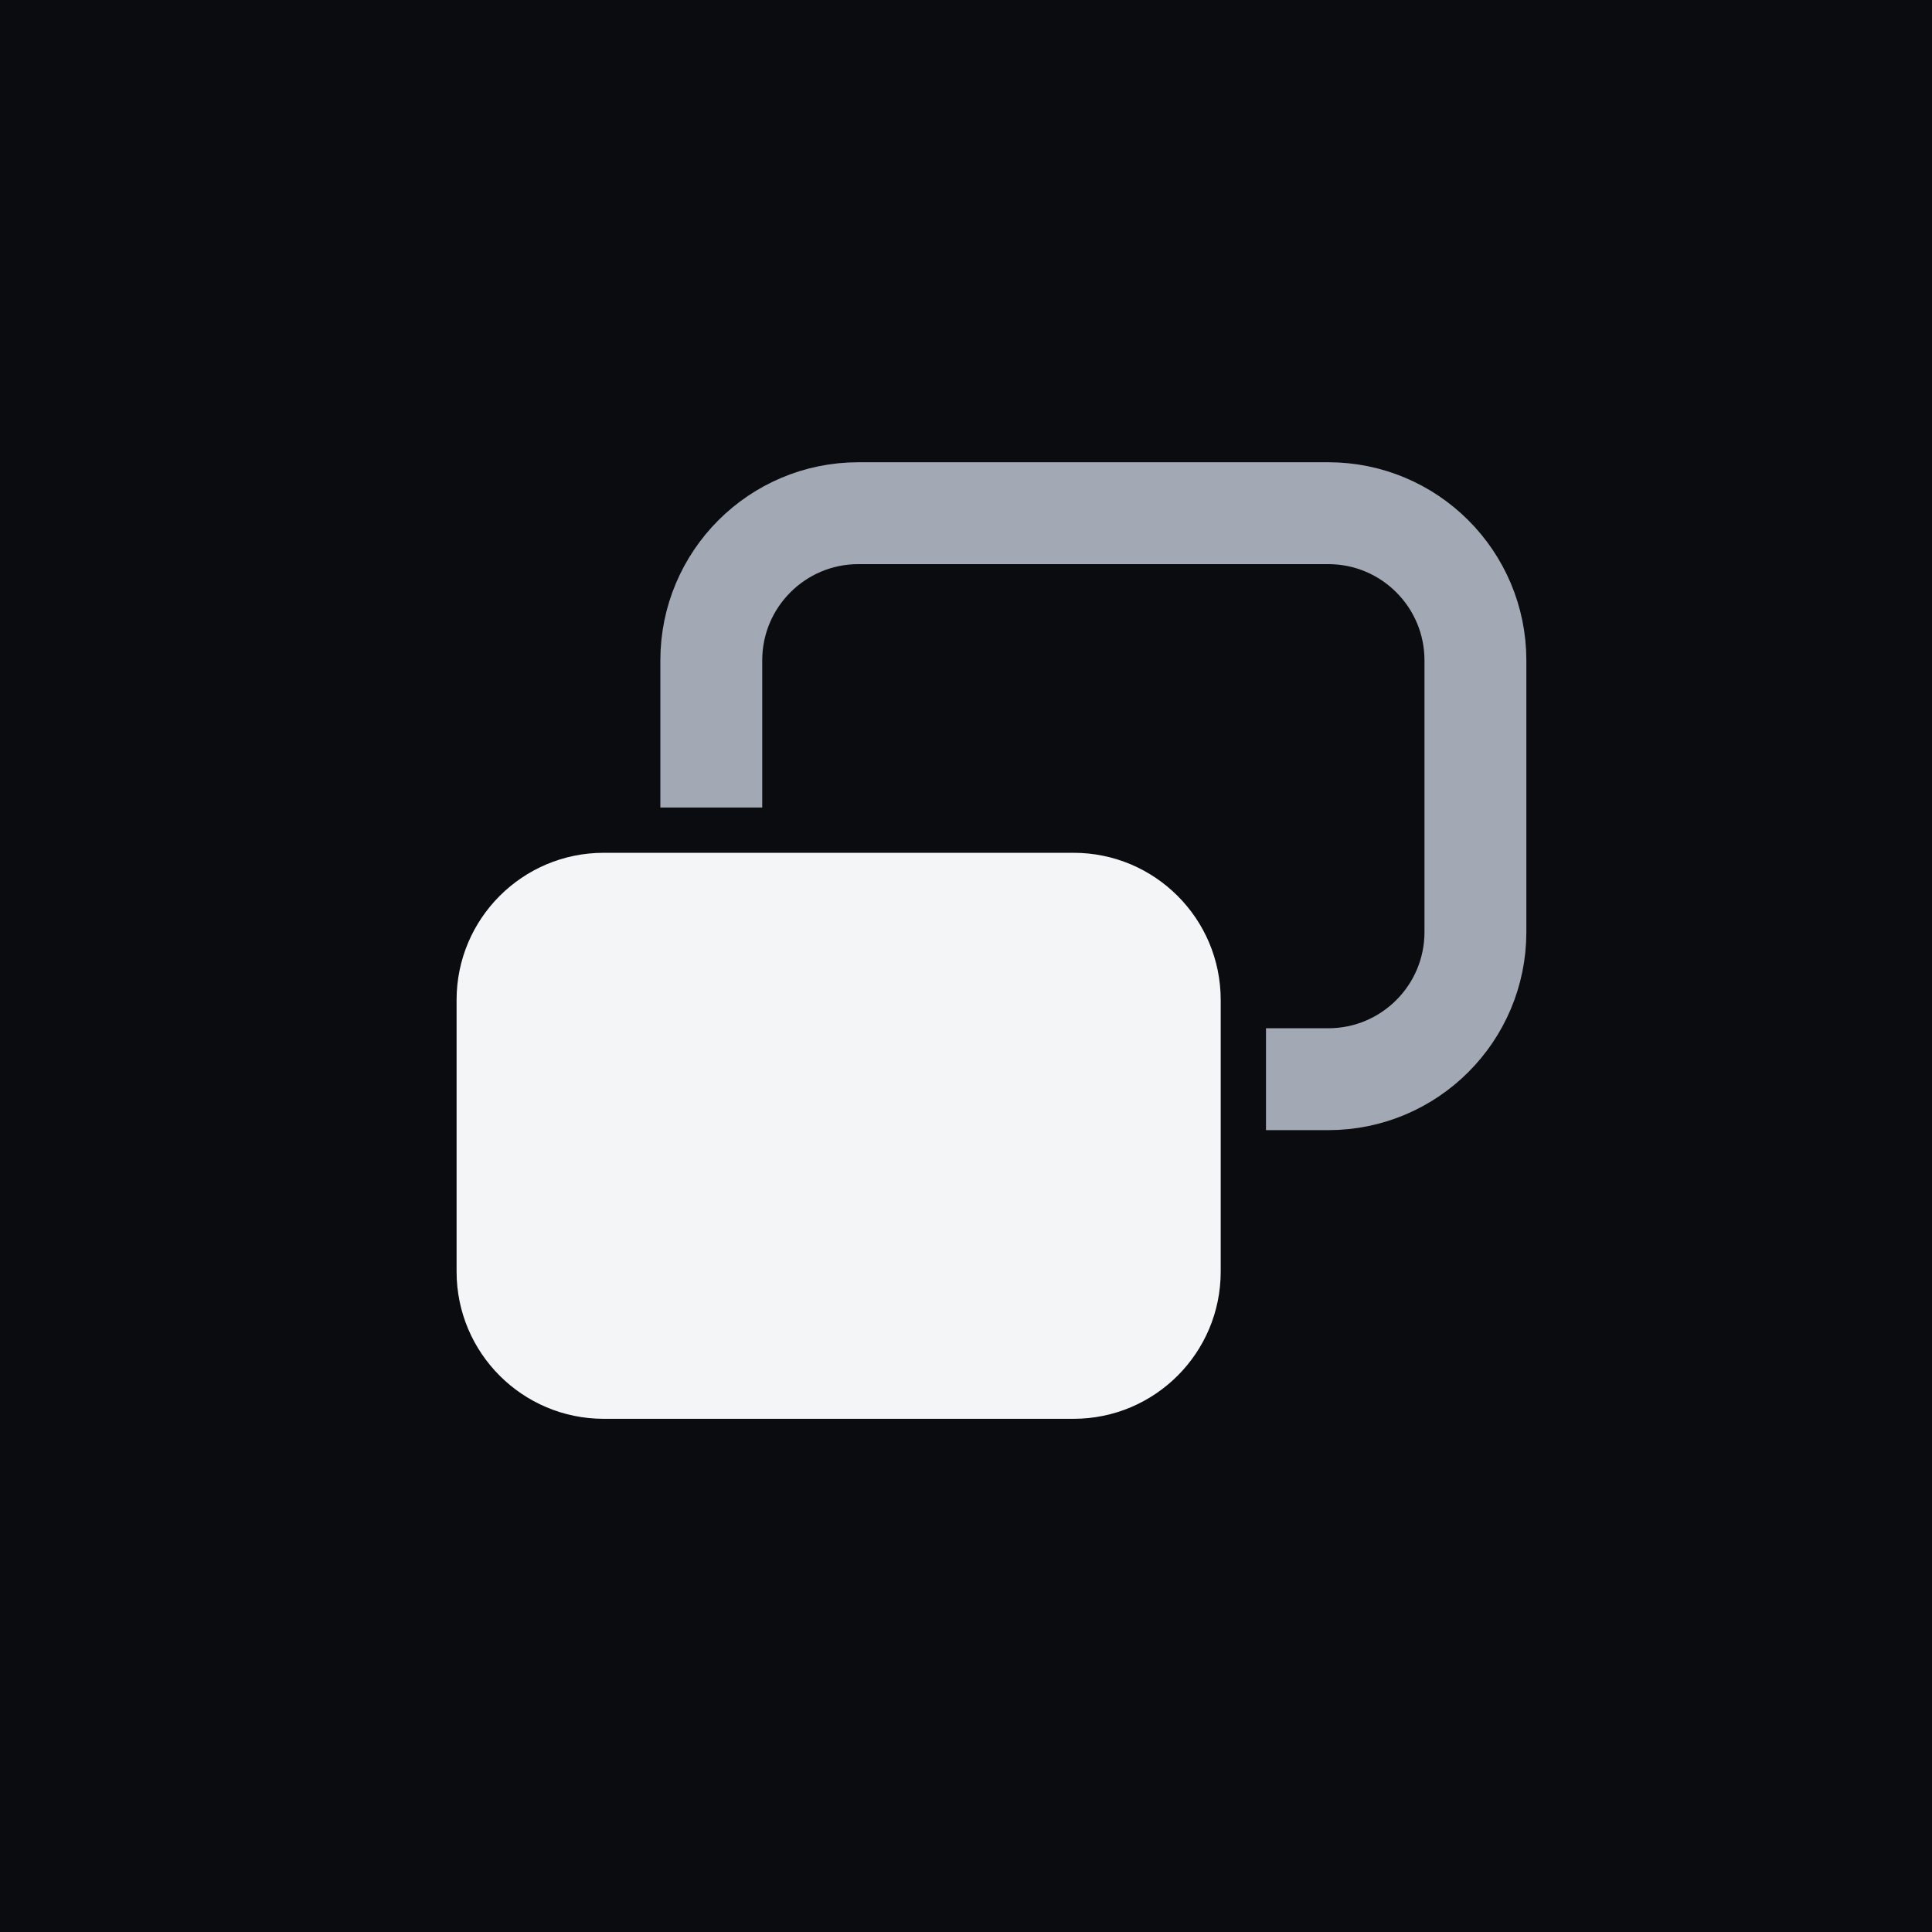
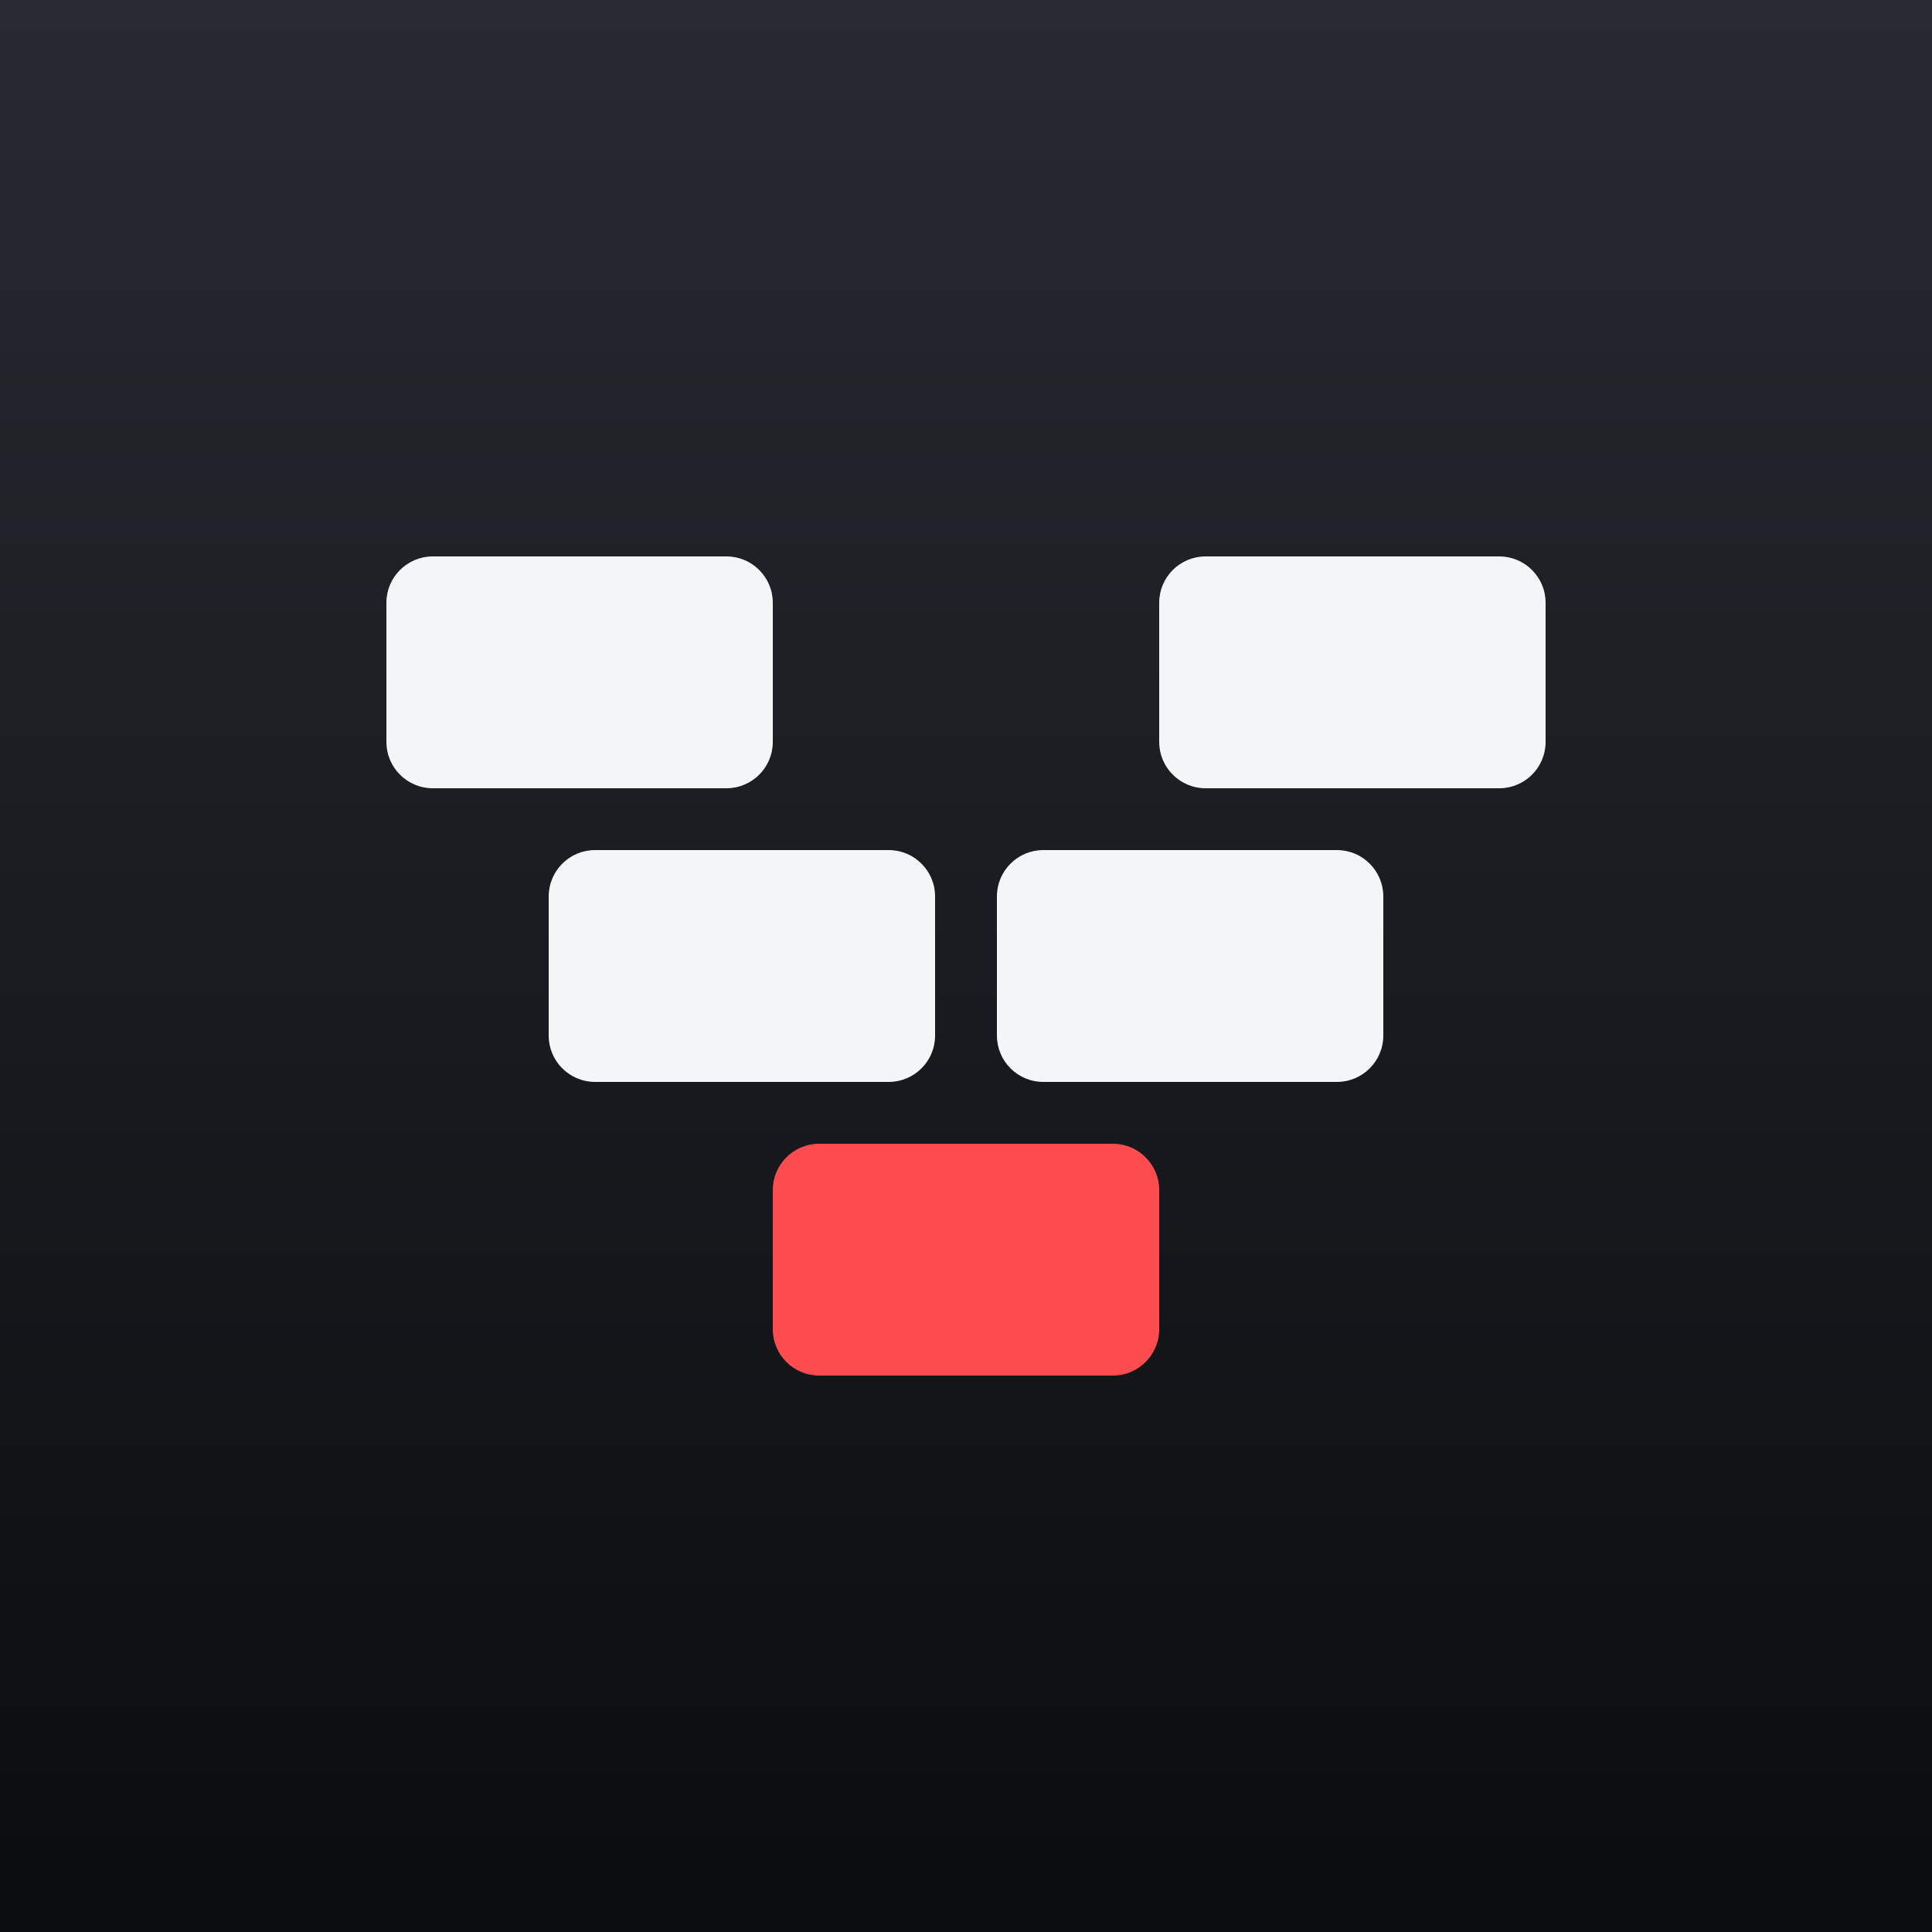
<svg xmlns="http://www.w3.org/2000/svg" viewBox="0 0 1024 1024">
-   <rect width="1024" height="1024" fill="#0b0c0f" />
-   <g transform="translate(152 152) scale(30)">
-     <rect x="7.5" y="4" width="13.5" height="10" rx="2.6" stroke="#a3a8b5" stroke-width="1.8" fill="none" />
-     <rect x="3" y="10" width="13.5" height="10" rx="2.6" fill="#f4f5f7" stroke="#0b0c0f" stroke-width="1.6" paint-order="stroke" />
+   <defs>
+     <linearGradient id="g" x1="0" y1="0" x2="0" y2="1024" gradientUnits="userSpaceOnUse">
+       <stop offset="0" stop-color="#272a31" />
+       <stop offset="1" stop-color="#0b0c0f" />
+     </linearGradient>
+   </defs>
+   <rect width="1024" height="1024" fill="url(#g)" />
+   <g transform="translate(204.8 294.912) scale(20.48)">
+     <rect x="0" y="0" width="10" height="6" rx="1.2" fill="#f4f5f7" />
+     <rect x="20" y="0" width="10" height="6" rx="1.2" fill="#f4f5f7" />
+     <rect x="4.2" y="7.6" width="10" height="6" rx="1.2" fill="#f4f5f7" />
+     <rect x="15.8" y="7.6" width="10" height="6" rx="1.2" fill="#f4f5f7" />
+     <rect x="10" y="15.2" width="10" height="6" rx="1.2" fill="#ff4d4f" />
  </g>
</svg>
